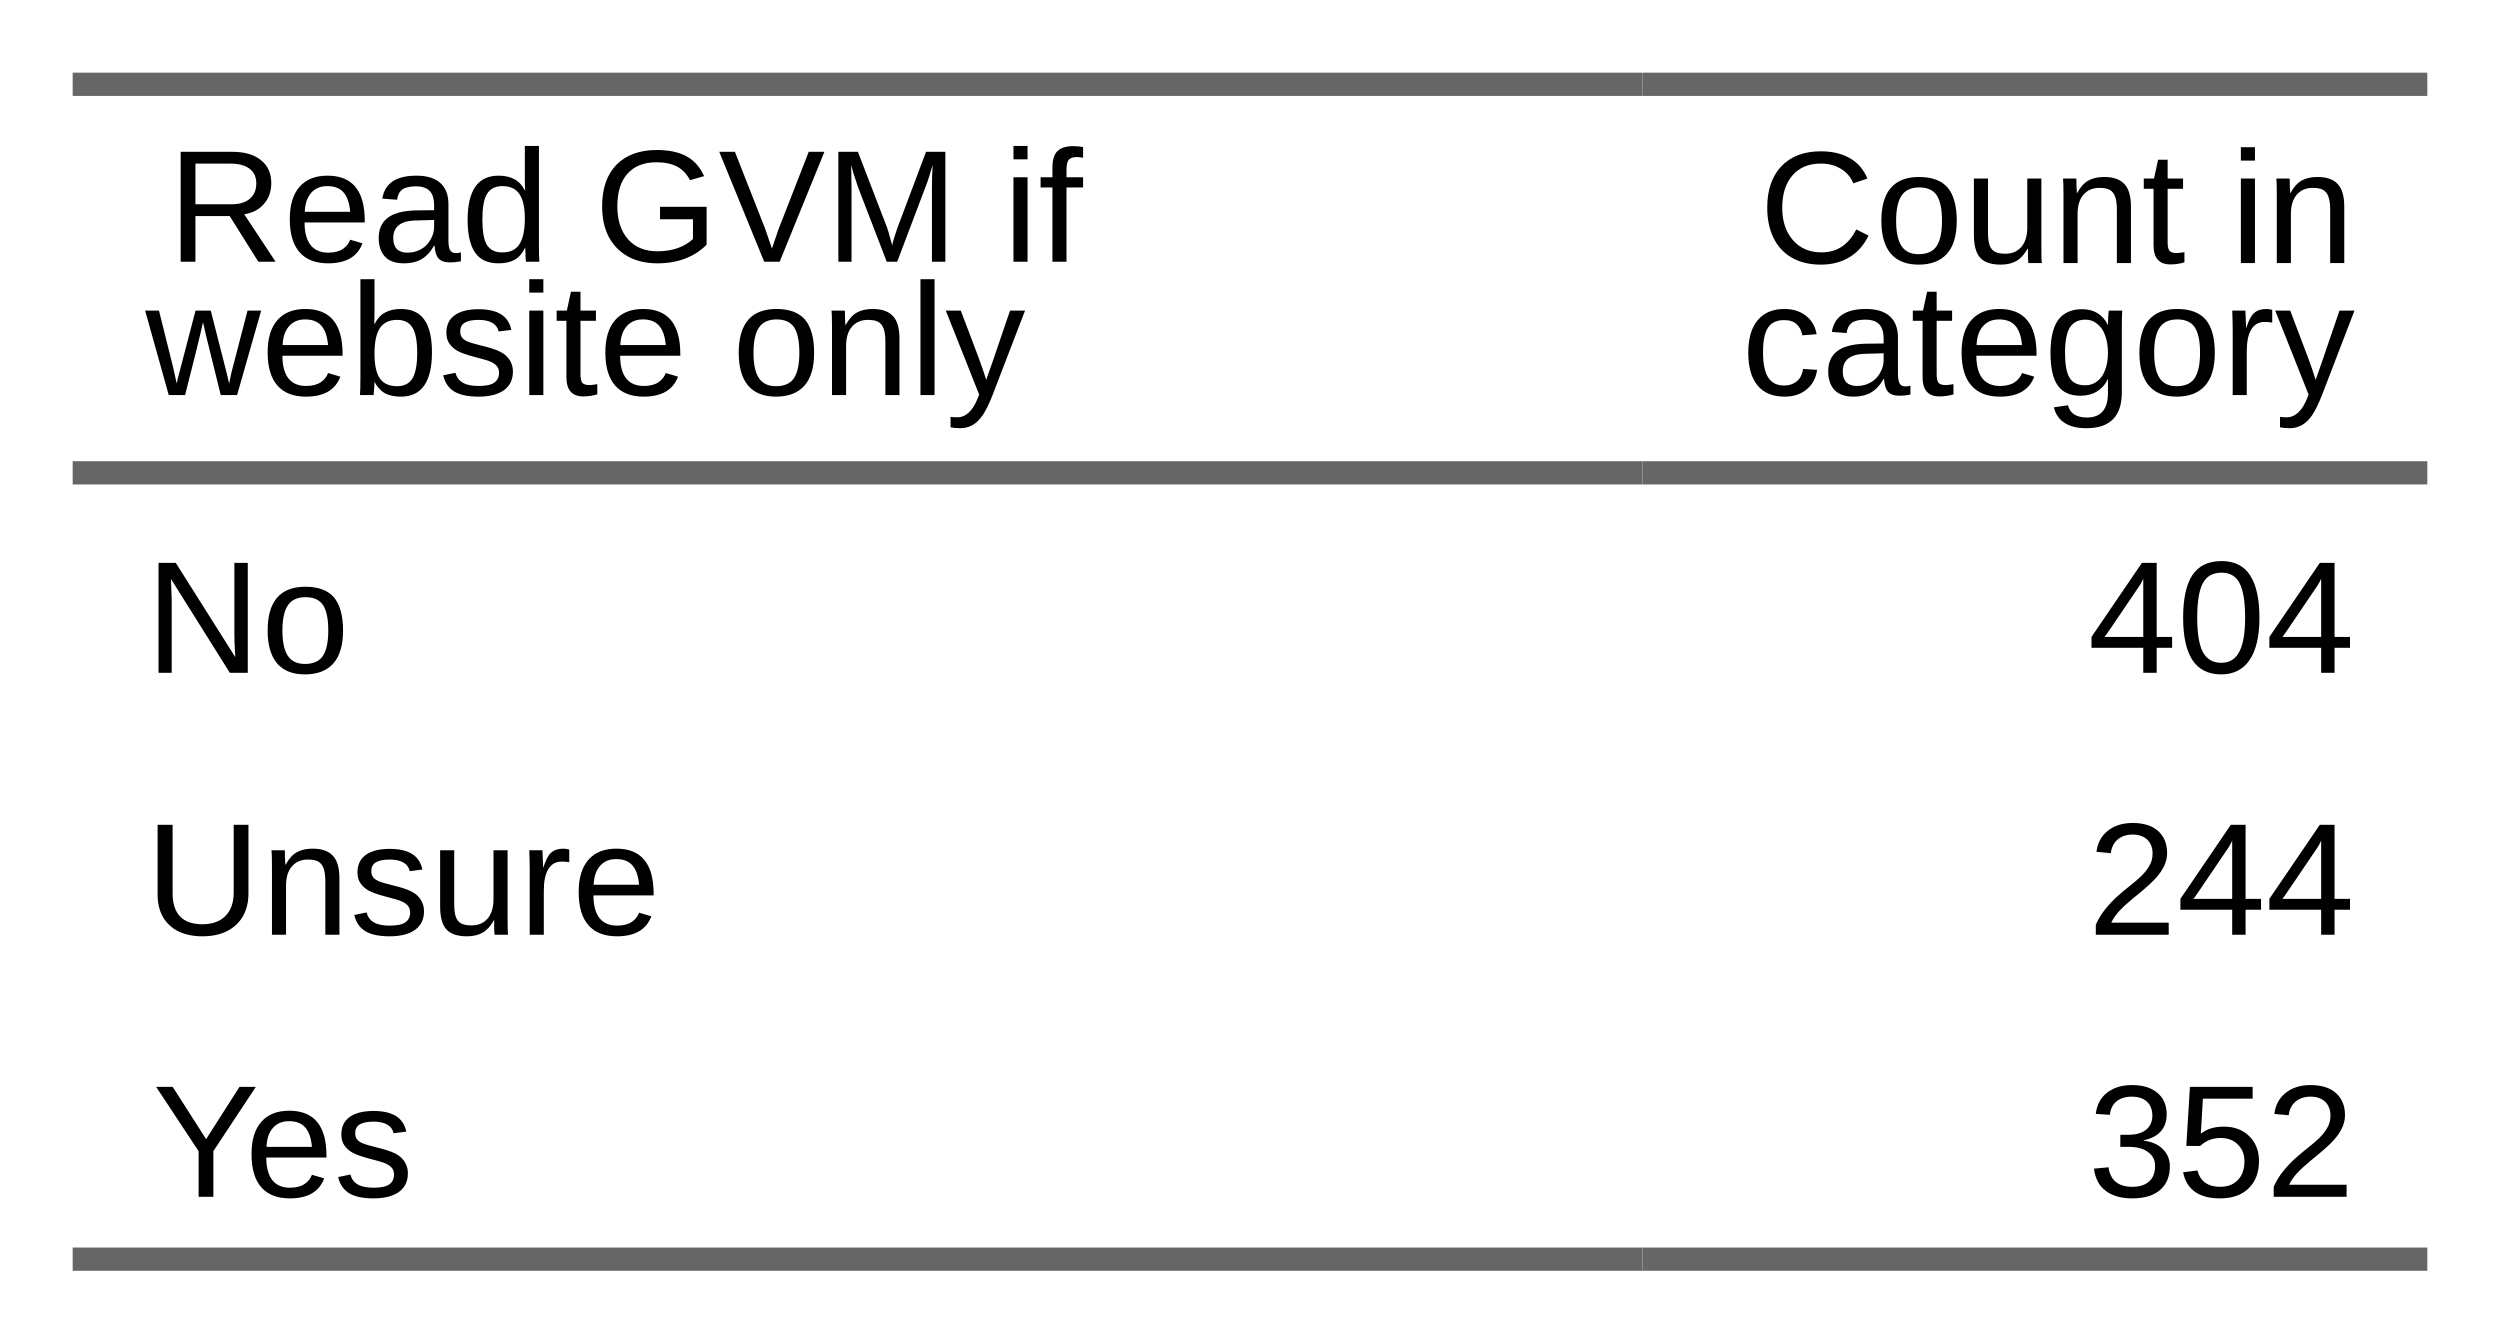
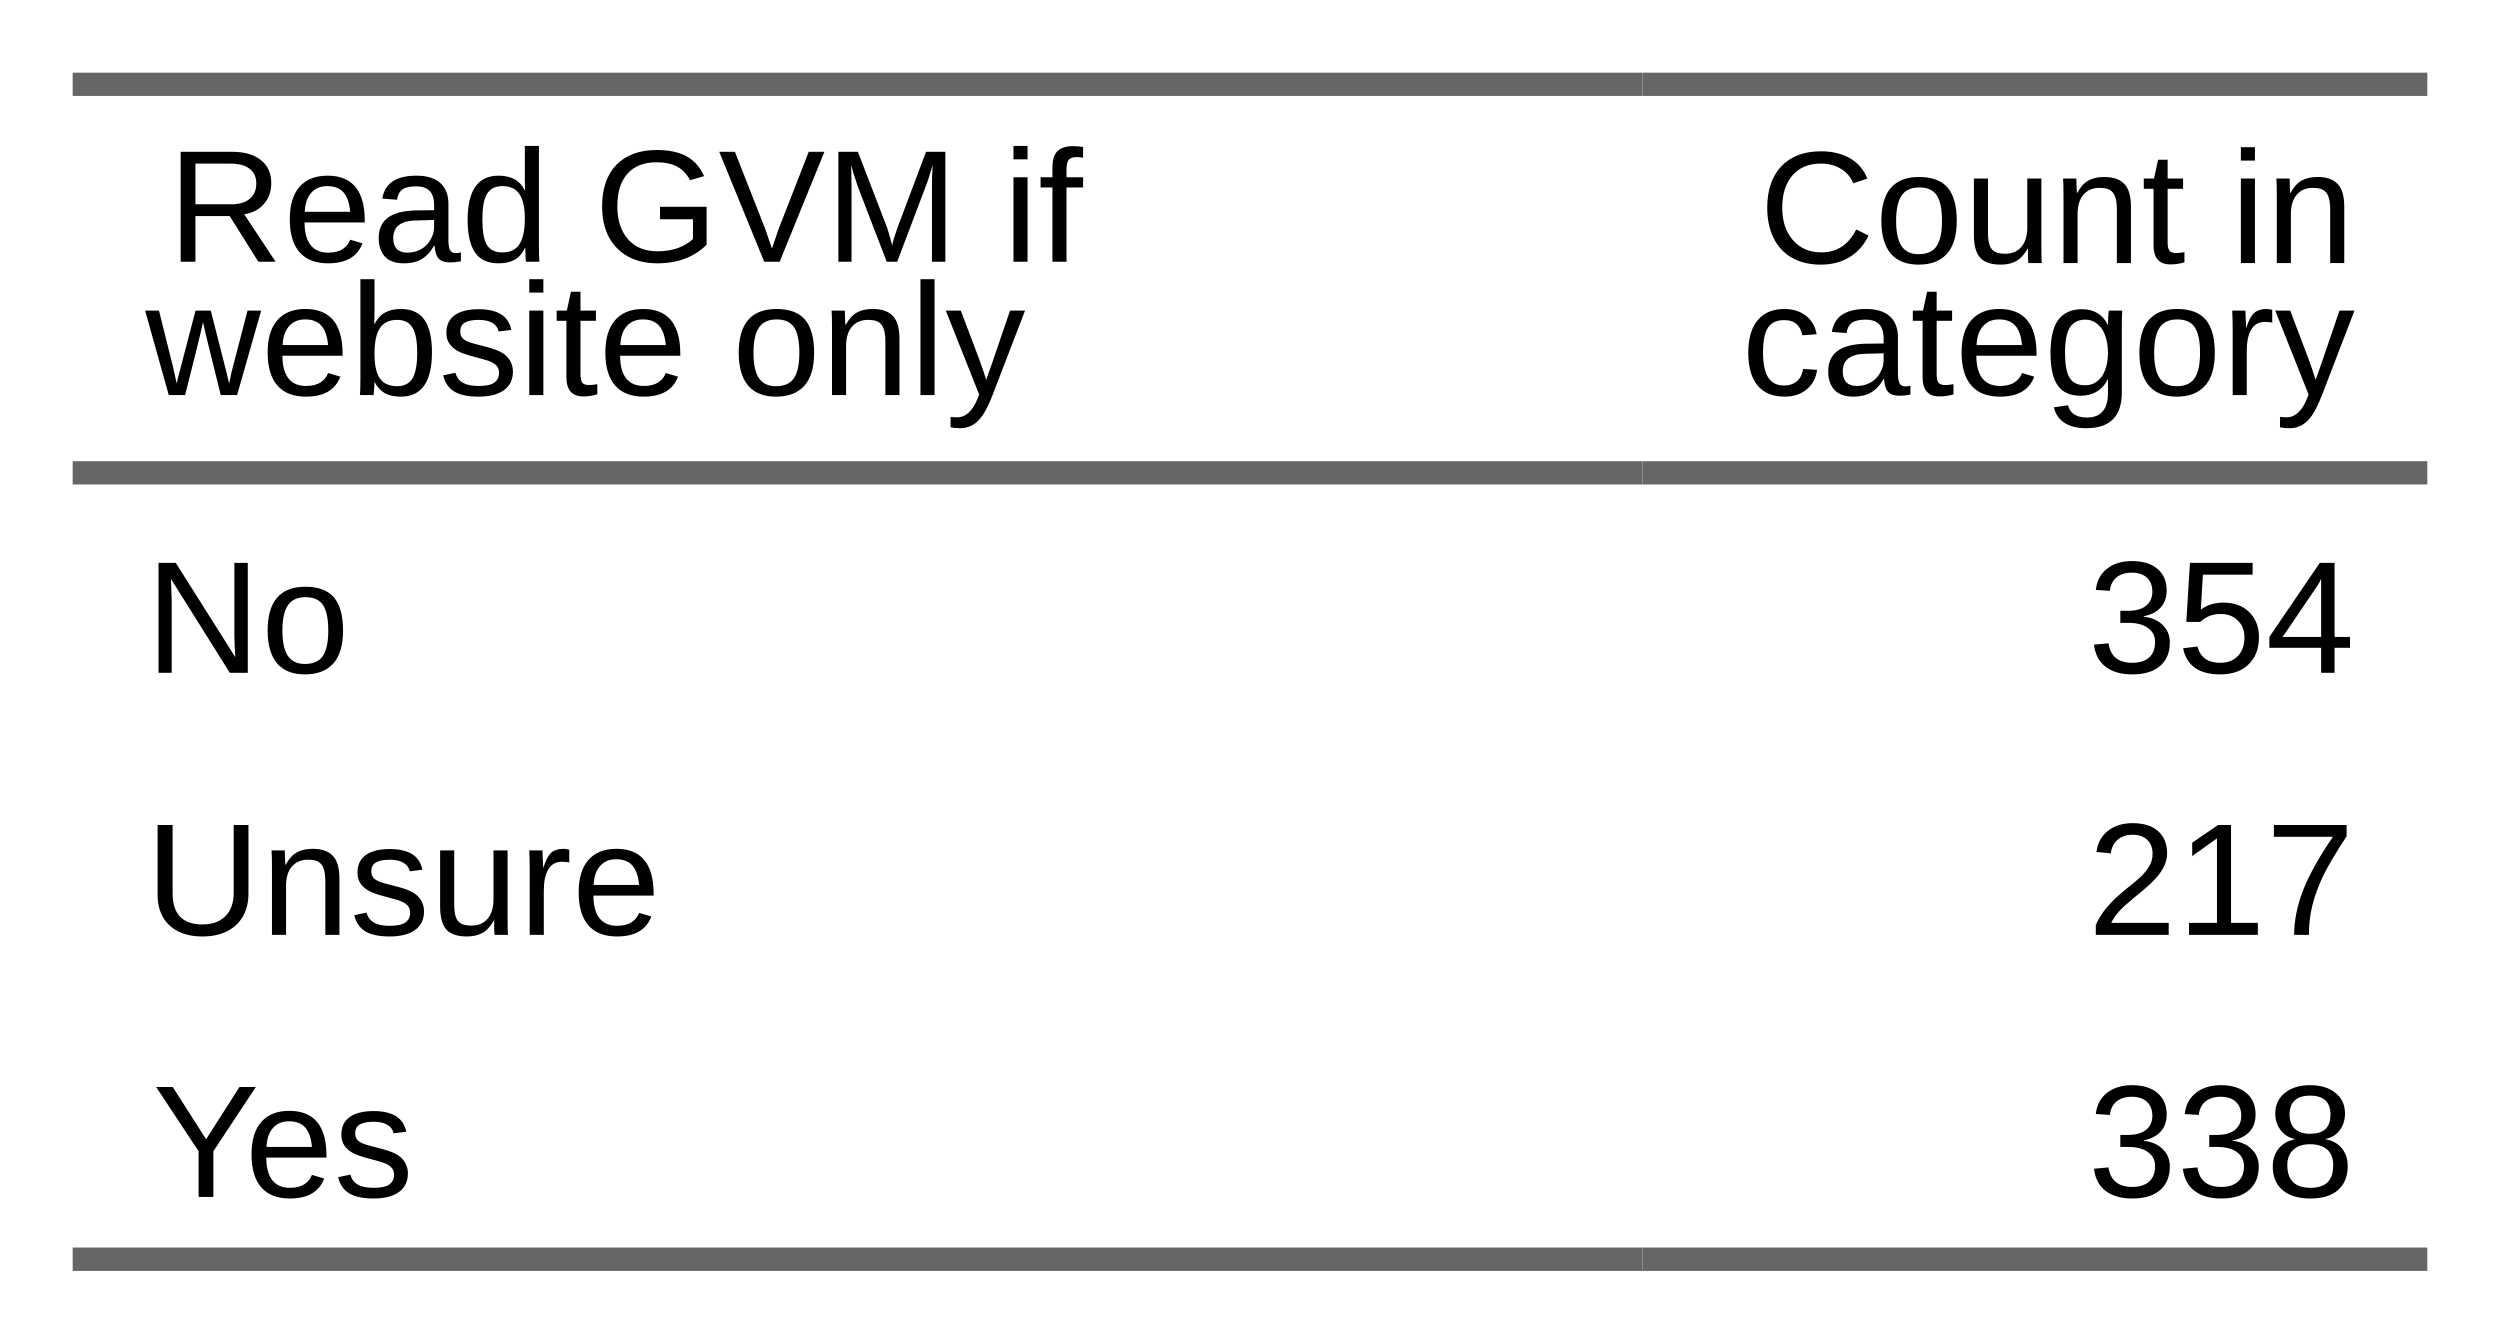
<svg xmlns="http://www.w3.org/2000/svg" class="svglite" width="172.00pt" height="92.43pt" viewBox="0 0 172.00 92.43">
  <defs>
    <style type="text/css">
    .svglite line, .svglite polyline, .svglite polygon, .svglite path, .svglite rect, .svglite circle {
      fill: none;
      stroke: #000000;
      stroke-linecap: round;
      stroke-linejoin: round;
      stroke-miterlimit: 10.00;
    }
    .svglite text {
      white-space: pre;
    }
  </style>
  </defs>
  <rect width="100%" height="100%" style="stroke: none; fill: none;" />
  <defs>
    <clipPath id="cpMC4wMHwxNzIuMDB8MC4wMHw5Mi40Mw==">
      <rect x="0.00" y="0.00" width="172.00" height="92.43" />
    </clipPath>
  </defs>
  <g clip-path="url(#cpMC4wMHwxNzIuMDB8MC4wMHw5Mi40Mw==)">
</g>
  <defs>
    <clipPath id="cpNS4wMHwxMTMuMDB8NS4wMHwzMy4zMw==">
      <rect x="5.00" y="5.00" width="108.00" height="28.33" />
    </clipPath>
  </defs>
  <g clip-path="url(#cpNS4wMHwxMTMuMDB8NS4wMHwzMy4zMw==)">
    <line x1="5.00" y1="5.00" x2="113.00" y2="5.00" style="stroke-width: 3.20; stroke: #666666;" />
    <line x1="5.00" y1="33.33" x2="113.00" y2="33.33" style="stroke-width: 3.20; stroke: #666666;" />
    <text x="43.01" y="18.01" text-anchor="middle" style="font-size: 11.00px; font-family: &quot;Arial&quot;;" textLength="66.05px" lengthAdjust="spacingAndGlyphs">Read GVM if </text>
    <text x="40.27" y="27.18" text-anchor="middle" style="font-size: 11.00px; font-family: &quot;Arial&quot;;" textLength="60.54px" lengthAdjust="spacingAndGlyphs">website only</text>
  </g>
  <g clip-path="url(#cpMC4wMHwxNzIuMDB8MC4wMHw5Mi40Mw==)">
</g>
  <defs>
    <clipPath id="cpMTEzLjAwfDE2Ny4wMHw1LjAwfDMzLjMz">
      <rect x="113.00" y="5.00" width="54.00" height="28.33" />
    </clipPath>
  </defs>
  <g clip-path="url(#cpMTEzLjAwfDE2Ny4wMHw1LjAwfDMzLjMz)">
    <line x1="113.00" y1="5.00" x2="167.00" y2="5.00" style="stroke-width: 3.20; stroke: #666666;" />
    <line x1="113.00" y1="33.33" x2="167.00" y2="33.33" style="stroke-width: 3.20; stroke: #666666;" />
    <text x="141.51" y="18.10" text-anchor="middle" style="font-size: 11.00px; font-family: &quot;Arial&quot;;" textLength="40.98px" lengthAdjust="spacingAndGlyphs">Count in</text>
    <text x="140.91" y="27.18" text-anchor="middle" style="font-size: 11.00px; font-family: &quot;Arial&quot;;" textLength="42.21px" lengthAdjust="spacingAndGlyphs">category</text>
  </g>
  <g clip-path="url(#cpMC4wMHwxNzIuMDB8MC4wMHw5Mi40Mw==)">
</g>
  <defs>
-     <clipPath id="cpNS4wMHwxMTMuMDB8MzMuMzN8NTEuMzc=">
-       <rect x="5.00" y="33.33" width="108.00" height="18.04" />
+     <clipPath id="cpNS4wMHwxMTMuMDB8MzMuMzN8NTEuMzg=">
+       <rect x="5.00" y="33.33" width="108.00" height="18.05" />
    </clipPath>
  </defs>
-   <g clip-path="url(#cpNS4wMHwxMTMuMDB8MzMuMzN8NTEuMzc=)">
+   <g clip-path="url(#cpNS4wMHwxMTMuMDB8MzMuMzN8NTEuMzg=)">
    <text x="17.03" y="46.29" text-anchor="middle" style="font-size: 11.00px; font-family: &quot;Arial&quot;;" textLength="14.06px" lengthAdjust="spacingAndGlyphs">No</text>
  </g>
  <g clip-path="url(#cpMC4wMHwxNzIuMDB8MC4wMHw5Mi40Mw==)">
</g>
  <defs>
-     <clipPath id="cpMTEzLjAwfDE2Ny4wMHwzMy4zM3w1MS4zNw==">
-       <rect x="113.00" y="33.33" width="54.00" height="18.04" />
+     <clipPath id="cpMTEzLjAwfDE2Ny4wMHwzMy4zM3w1MS4zOA==">
+       <rect x="113.00" y="33.33" width="54.00" height="18.05" />
    </clipPath>
  </defs>
-   <g clip-path="url(#cpMTEzLjAwfDE2Ny4wMHwzMy4zM3w1MS4zNw==)">
-     <text x="152.82" y="46.29" text-anchor="middle" style="font-size: 11.00px; font-family: &quot;Arial&quot;;" textLength="18.36px" lengthAdjust="spacingAndGlyphs">404</text>
+   <g clip-path="url(#cpMTEzLjAwfDE2Ny4wMHwzMy4zM3w1MS4zOA==)">
+     <text x="152.82" y="46.29" text-anchor="middle" style="font-size: 11.00px; font-family: &quot;Arial&quot;;" textLength="18.36px" lengthAdjust="spacingAndGlyphs">354</text>
  </g>
  <g clip-path="url(#cpMC4wMHwxNzIuMDB8MC4wMHw5Mi40Mw==)">
</g>
  <defs>
-     <clipPath id="cpNS4wMHwxMTMuMDB8NTEuMzd8NjkuMzg=">
-       <rect x="5.00" y="51.37" width="108.00" height="18.01" />
+     <clipPath id="cpNS4wMHwxMTMuMDB8NTEuMzh8NjkuMzk=">
+       <rect x="5.00" y="51.38" width="108.00" height="18.01" />
    </clipPath>
  </defs>
-   <g clip-path="url(#cpNS4wMHwxMTMuMDB8NTEuMzd8NjkuMzg=)">
-     <text x="27.73" y="64.31" text-anchor="middle" style="font-size: 11.00px; font-family: &quot;Arial&quot;;" textLength="35.47px" lengthAdjust="spacingAndGlyphs">Unsure</text>
+   <g clip-path="url(#cpNS4wMHwxMTMuMDB8NTEuMzh8NjkuMzk=)">
+     <text x="27.73" y="64.32" text-anchor="middle" style="font-size: 11.00px; font-family: &quot;Arial&quot;;" textLength="35.47px" lengthAdjust="spacingAndGlyphs">Unsure</text>
  </g>
  <g clip-path="url(#cpMC4wMHwxNzIuMDB8MC4wMHw5Mi40Mw==)">
</g>
  <defs>
-     <clipPath id="cpMTEzLjAwfDE2Ny4wMHw1MS4zN3w2OS4zOA==">
-       <rect x="113.00" y="51.37" width="54.00" height="18.01" />
+     <clipPath id="cpMTEzLjAwfDE2Ny4wMHw1MS4zOHw2OS4zOQ==">
+       <rect x="113.00" y="51.38" width="54.00" height="18.01" />
    </clipPath>
  </defs>
-   <g clip-path="url(#cpMTEzLjAwfDE2Ny4wMHw1MS4zN3w2OS4zOA==)">
-     <text x="152.82" y="64.31" text-anchor="middle" style="font-size: 11.00px; font-family: &quot;Arial&quot;;" textLength="18.36px" lengthAdjust="spacingAndGlyphs">244</text>
+   <g clip-path="url(#cpMTEzLjAwfDE2Ny4wMHw1MS4zOHw2OS4zOQ==)">
+     <text x="152.82" y="64.32" text-anchor="middle" style="font-size: 11.00px; font-family: &quot;Arial&quot;;" textLength="18.36px" lengthAdjust="spacingAndGlyphs">217</text>
  </g>
  <g clip-path="url(#cpMC4wMHwxNzIuMDB8MC4wMHw5Mi40Mw==)">
</g>
  <defs>
-     <clipPath id="cpNS4wMHwxMTMuMDB8NjkuMzh8ODcuNDM=">
-       <rect x="5.00" y="69.38" width="108.00" height="18.05" />
+     <clipPath id="cpNS4wMHwxMTMuMDB8NjkuMzl8ODcuNDM=">
+       <rect x="5.00" y="69.39" width="108.00" height="18.05" />
    </clipPath>
  </defs>
-   <g clip-path="url(#cpNS4wMHwxMTMuMDB8NjkuMzh8ODcuNDM=)">
+   <g clip-path="url(#cpNS4wMHwxMTMuMDB8NjkuMzl8ODcuNDM=)">
    <line x1="5.00" y1="87.43" x2="113.00" y2="87.43" style="stroke-width: 3.20; stroke: #666666;" />
-     <text x="19.48" y="82.34" text-anchor="middle" style="font-size: 11.00px; font-family: &quot;Arial&quot;;" textLength="17.95px" lengthAdjust="spacingAndGlyphs">Yes</text>
+     <text x="19.48" y="82.35" text-anchor="middle" style="font-size: 11.00px; font-family: &quot;Arial&quot;;" textLength="17.95px" lengthAdjust="spacingAndGlyphs">Yes</text>
  </g>
  <g clip-path="url(#cpMC4wMHwxNzIuMDB8MC4wMHw5Mi40Mw==)">
</g>
  <defs>
-     <clipPath id="cpMTEzLjAwfDE2Ny4wMHw2OS4zOHw4Ny40Mw==">
-       <rect x="113.00" y="69.38" width="54.00" height="18.05" />
+     <clipPath id="cpMTEzLjAwfDE2Ny4wMHw2OS4zOXw4Ny40Mw==">
+       <rect x="113.00" y="69.39" width="54.00" height="18.05" />
    </clipPath>
  </defs>
-   <g clip-path="url(#cpMTEzLjAwfDE2Ny4wMHw2OS4zOHw4Ny40Mw==)">
+   <g clip-path="url(#cpMTEzLjAwfDE2Ny4wMHw2OS4zOXw4Ny40Mw==)">
    <line x1="113.00" y1="87.43" x2="167.00" y2="87.43" style="stroke-width: 3.20; stroke: #666666;" />
-     <text x="152.82" y="82.34" text-anchor="middle" style="font-size: 11.00px; font-family: &quot;Arial&quot;;" textLength="18.36px" lengthAdjust="spacingAndGlyphs">352</text>
+     <text x="152.82" y="82.35" text-anchor="middle" style="font-size: 11.00px; font-family: &quot;Arial&quot;;" textLength="18.36px" lengthAdjust="spacingAndGlyphs">338</text>
  </g>
  <g clip-path="url(#cpMC4wMHwxNzIuMDB8MC4wMHw5Mi40Mw==)">
</g>
</svg>
